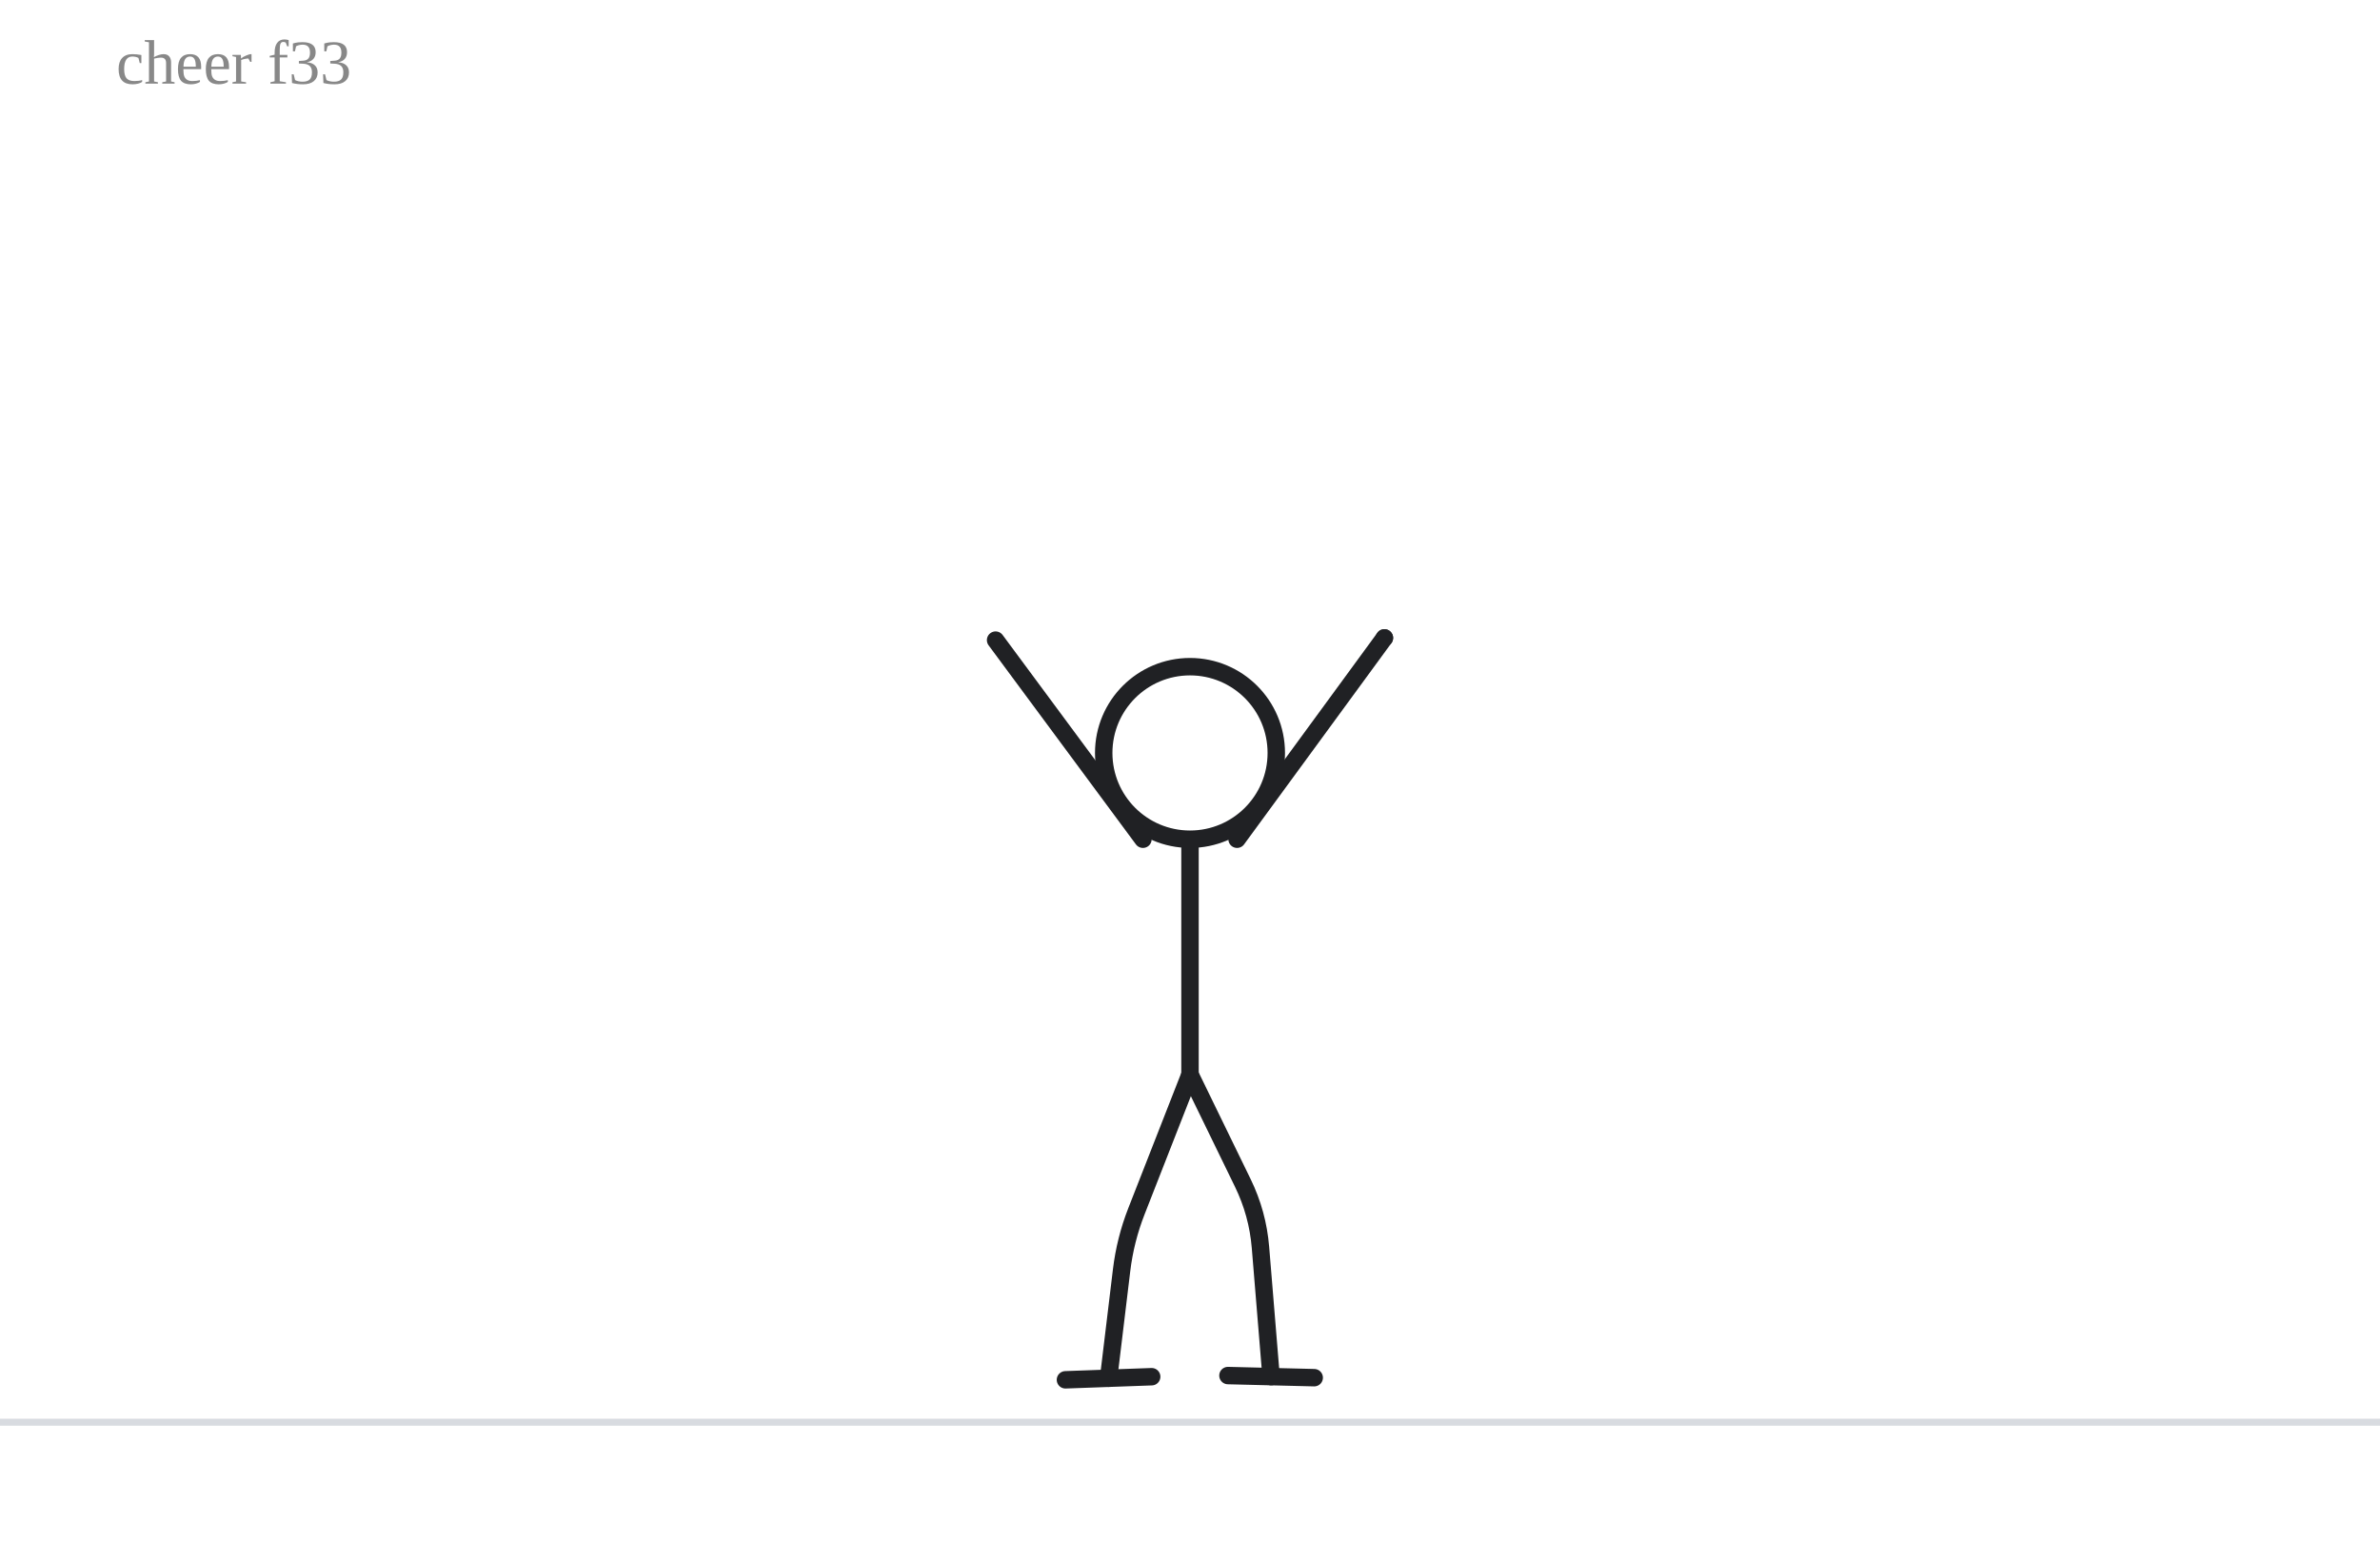
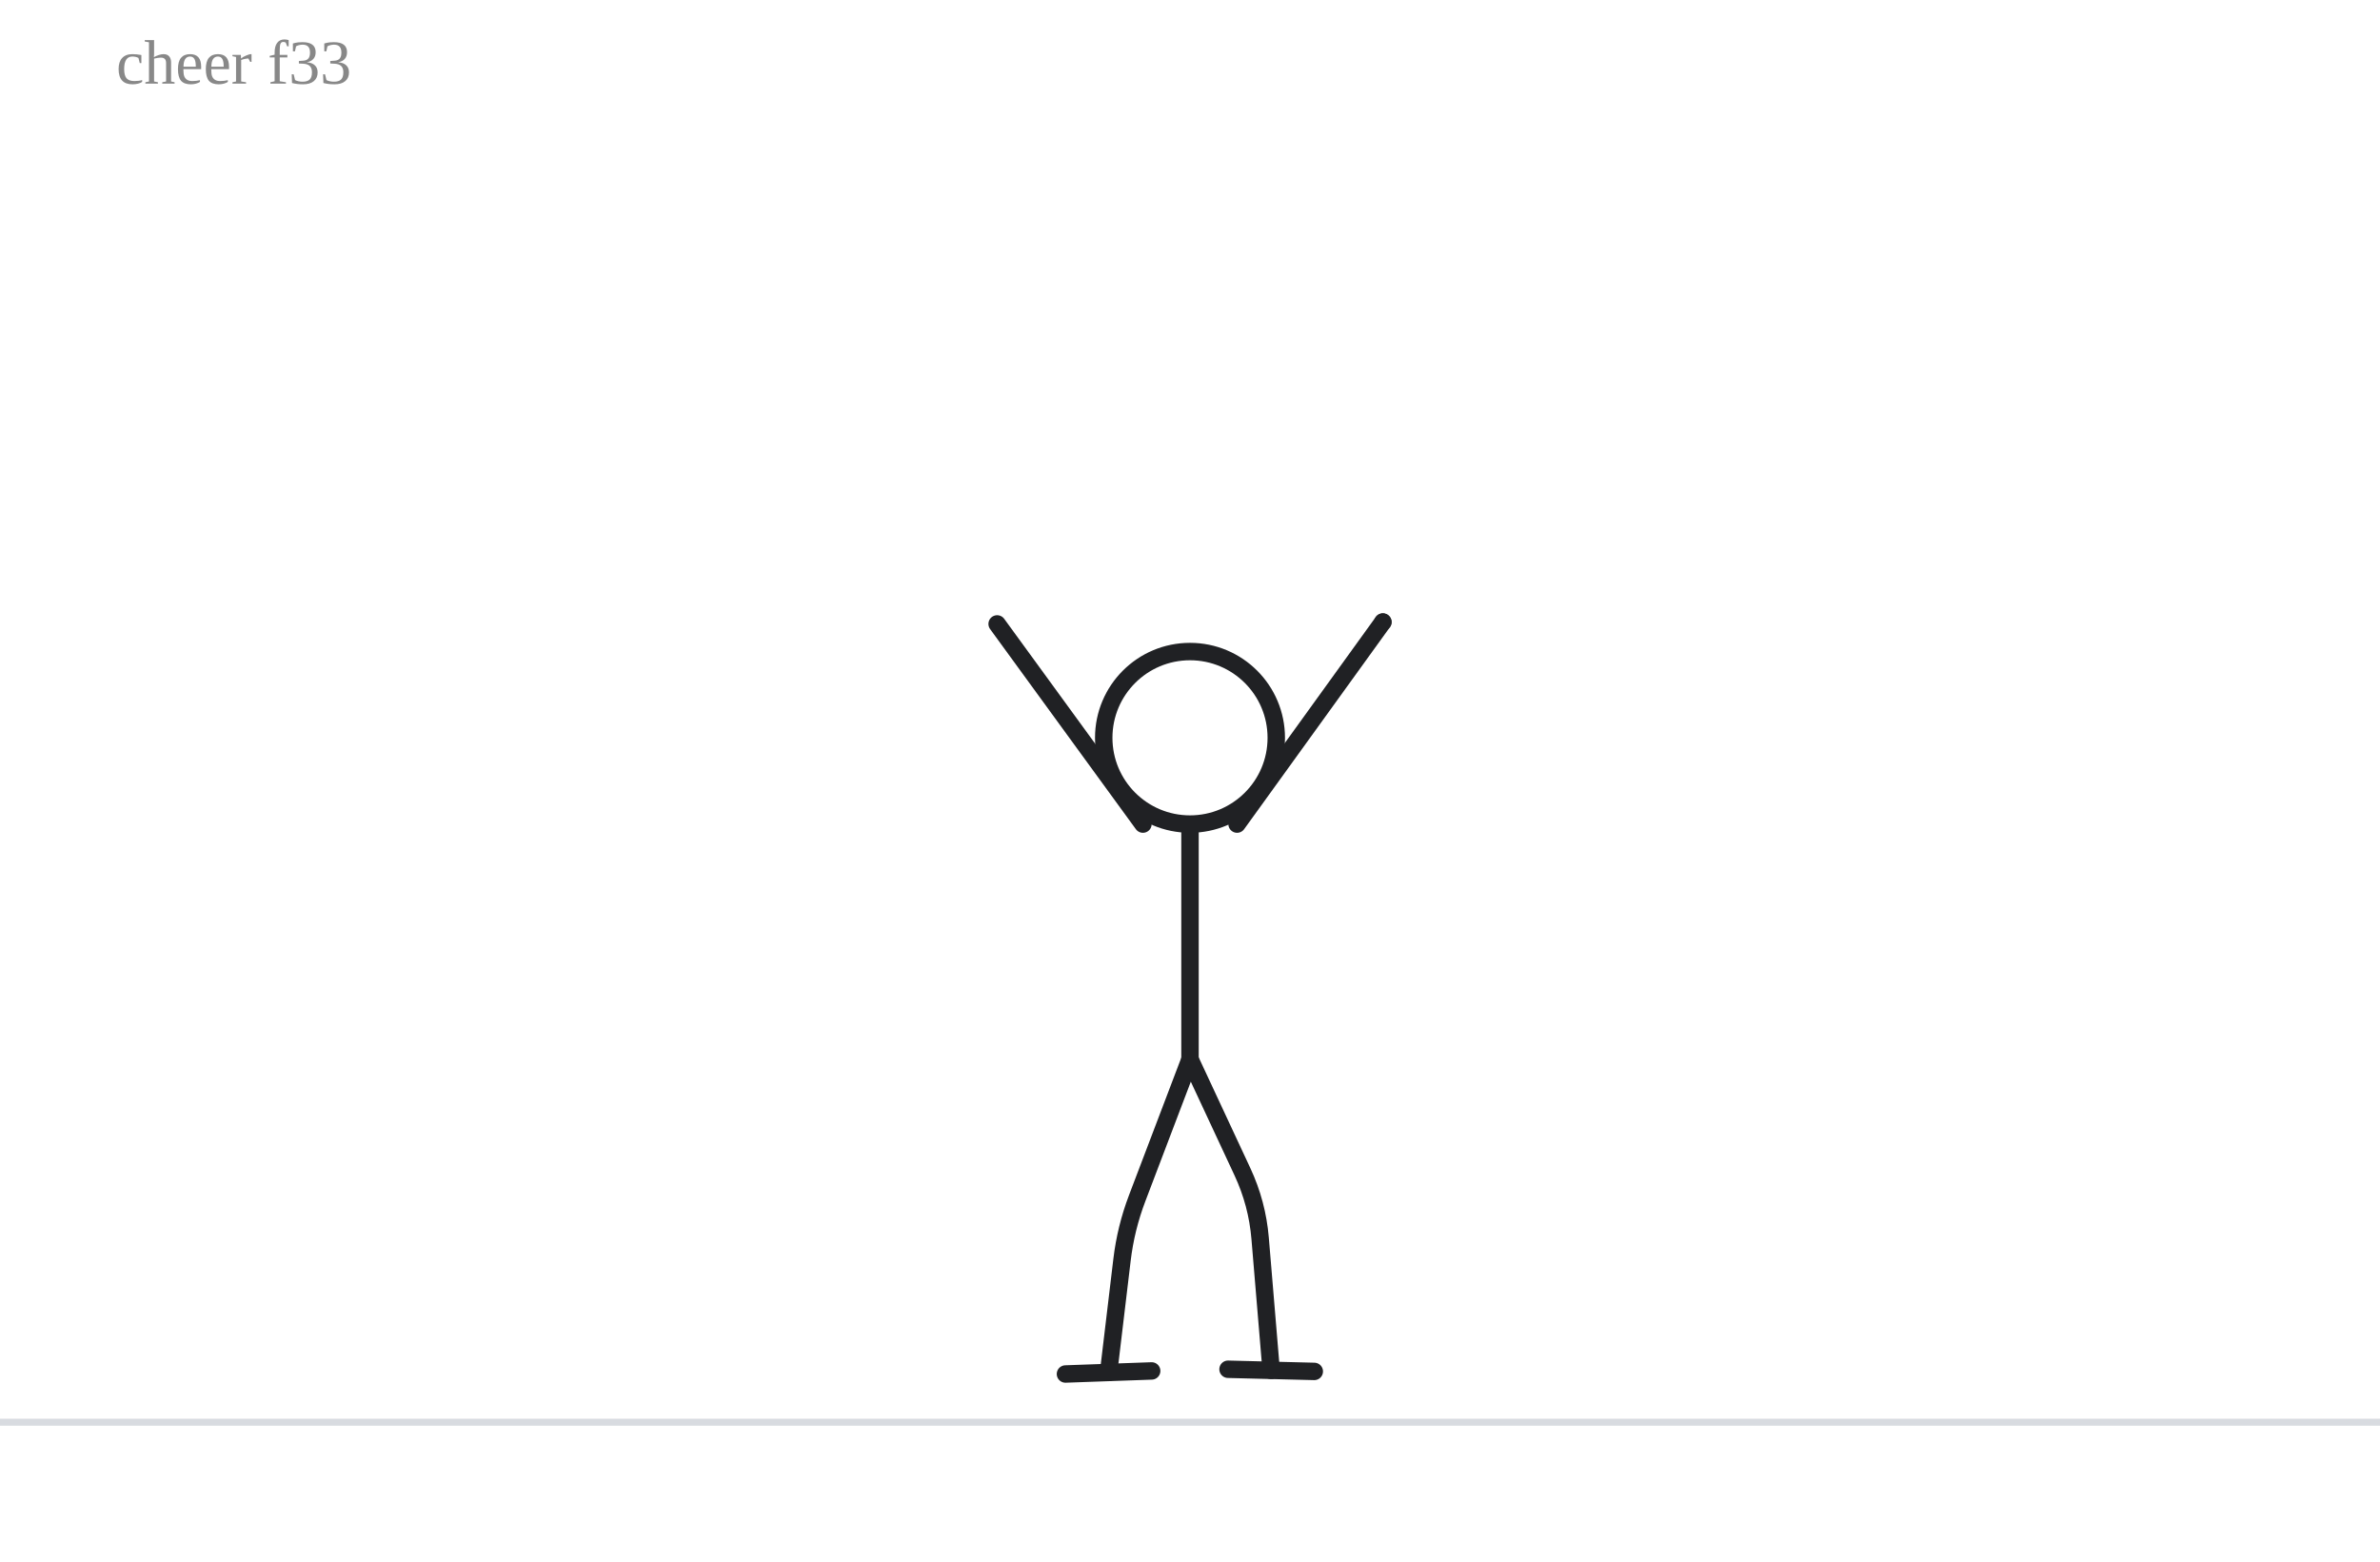
<svg xmlns="http://www.w3.org/2000/svg" width="640" height="420" viewBox="0 -54 320 224" role="img" aria-label="cheer frame 33">
  <rect x="-10000" y="-10000" width="20000" height="20000" fill="#fff" />
  <path id="ground" d="M-10000 150H10000" stroke="#d8dbe0" stroke-width="1" />
  <g data-stickman="exact-pivot" fill="none" stroke="#202124" stroke-width="2.5" stroke-linecap="round" stroke-linejoin="round" opacity="1">
-     <path id="left-leg" d="M160 100.125L152.321 119.734Q150.716 123.832 150.189 128.202L148.321 143.695" />
-     <path id="left-foot" d="M142.137 143.918L154.504 143.473" />
-     <path id="right-leg" d="M160 100.125L167.571 115.676Q169.707 120.062 170.106 124.925L171.629 143.461" />
-     <path id="right-foot" d="M165.443 143.309L177.814 143.613" />
-     <path id="torso" d="M160 100.125L160 66.376" />
-     <circle id="head" cx="160" cy="54.002" r="12.375" fill="#fff" stroke="#202124" stroke-width="2.5" />
-     <path id="left-arm" d="M153.25 66.376L132.119 37.819" />
-     <path id="right-arm" d="M166.75 66.376L187.881 37.499" />
-     <path id="point-finger" d="M187.881 37.499L187.881 37.499" />
+     <path id="left-leg" d="M160 97.95L152.424 117.869Q150.793 122.157 150.249 126.713L148.321 142.865" />
+     <path id="left-foot" d="M142.138 143.085L154.503 142.644" />
+     <path id="right-leg" d="M160 97.95L167.519 114.075Q169.639 118.623 170.057 123.623L171.64 142.559" />
+     <path id="right-foot" d="M165.455 142.404L177.825 142.713" />
+     <path id="torso" d="M160 97.95L160 64.205" />
+     <circle id="head" cx="160" cy="51.831" r="12.373" fill="#fff" stroke="#202124" stroke-width="2.5" />
+     <path id="left-arm" d="M153.25 64.205L132.34 35.495" />
+     <path id="right-arm" d="M166.75 64.205L187.66 35.227" />
+     <path id="point-finger" d="M187.66 35.227L187.66 35.227" />
  </g>
  <text x="6" y="-42" font-size="9" fill="#888">cheer f33</text>
</svg>
